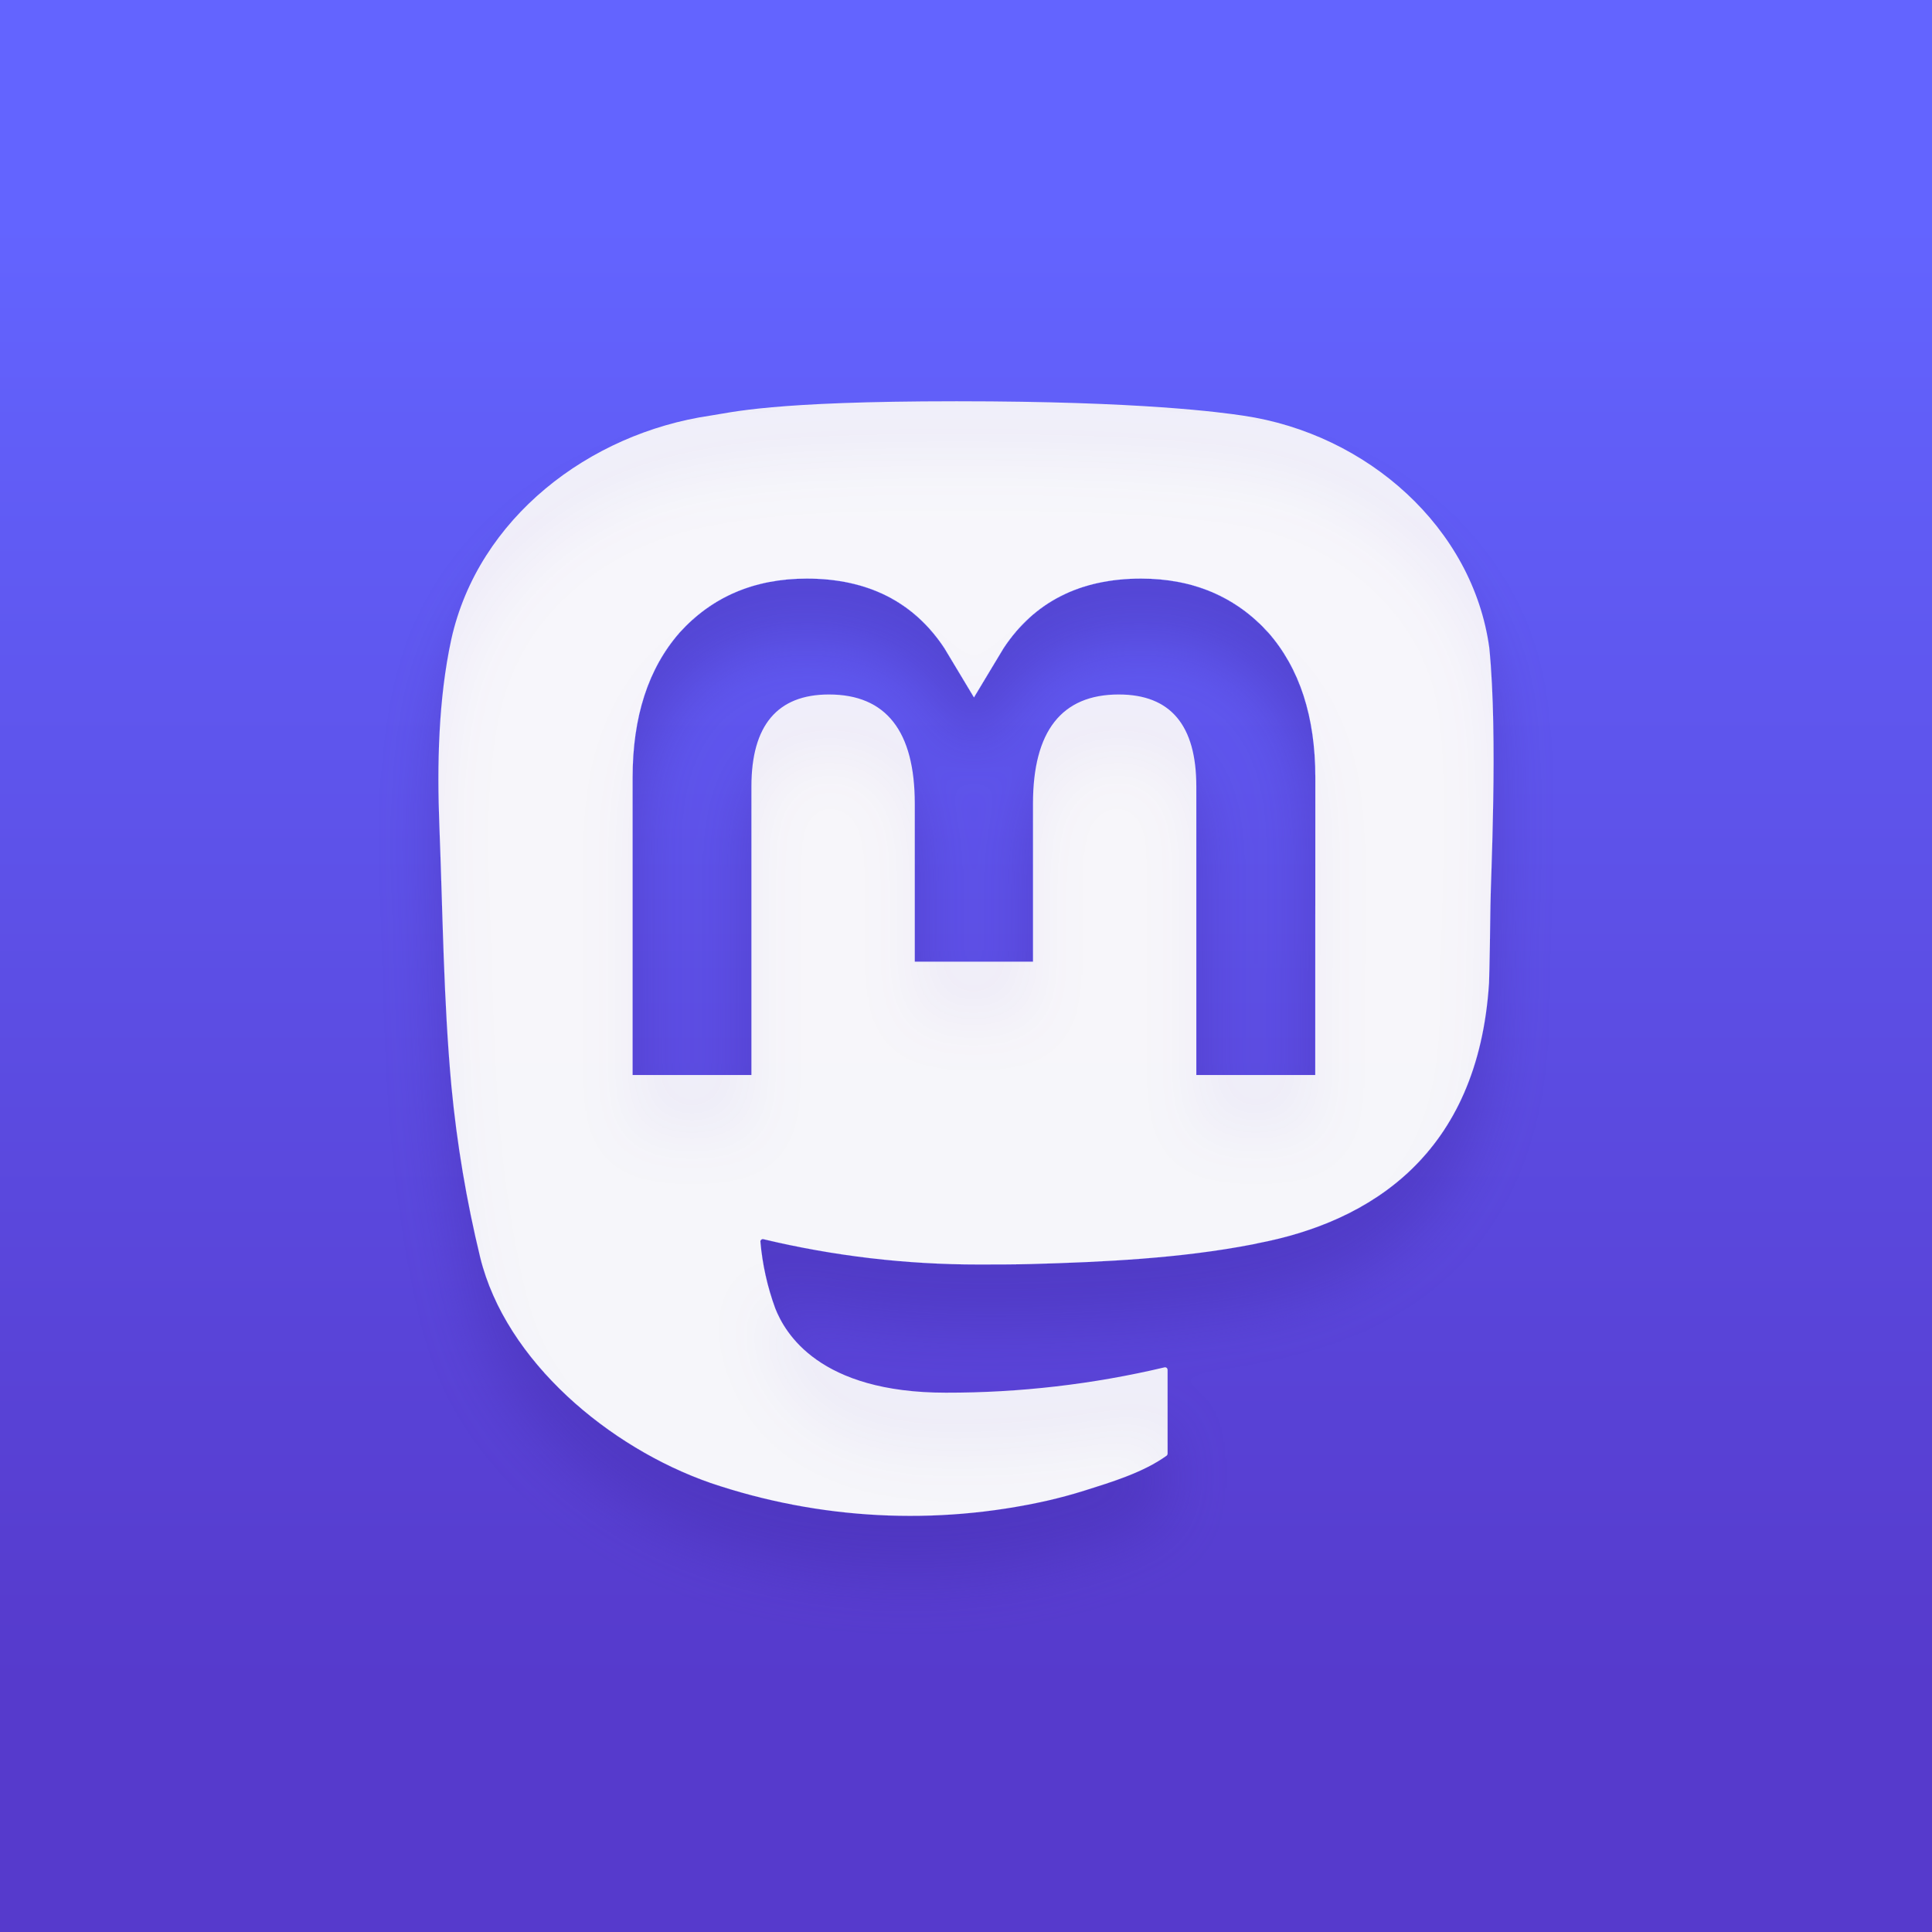
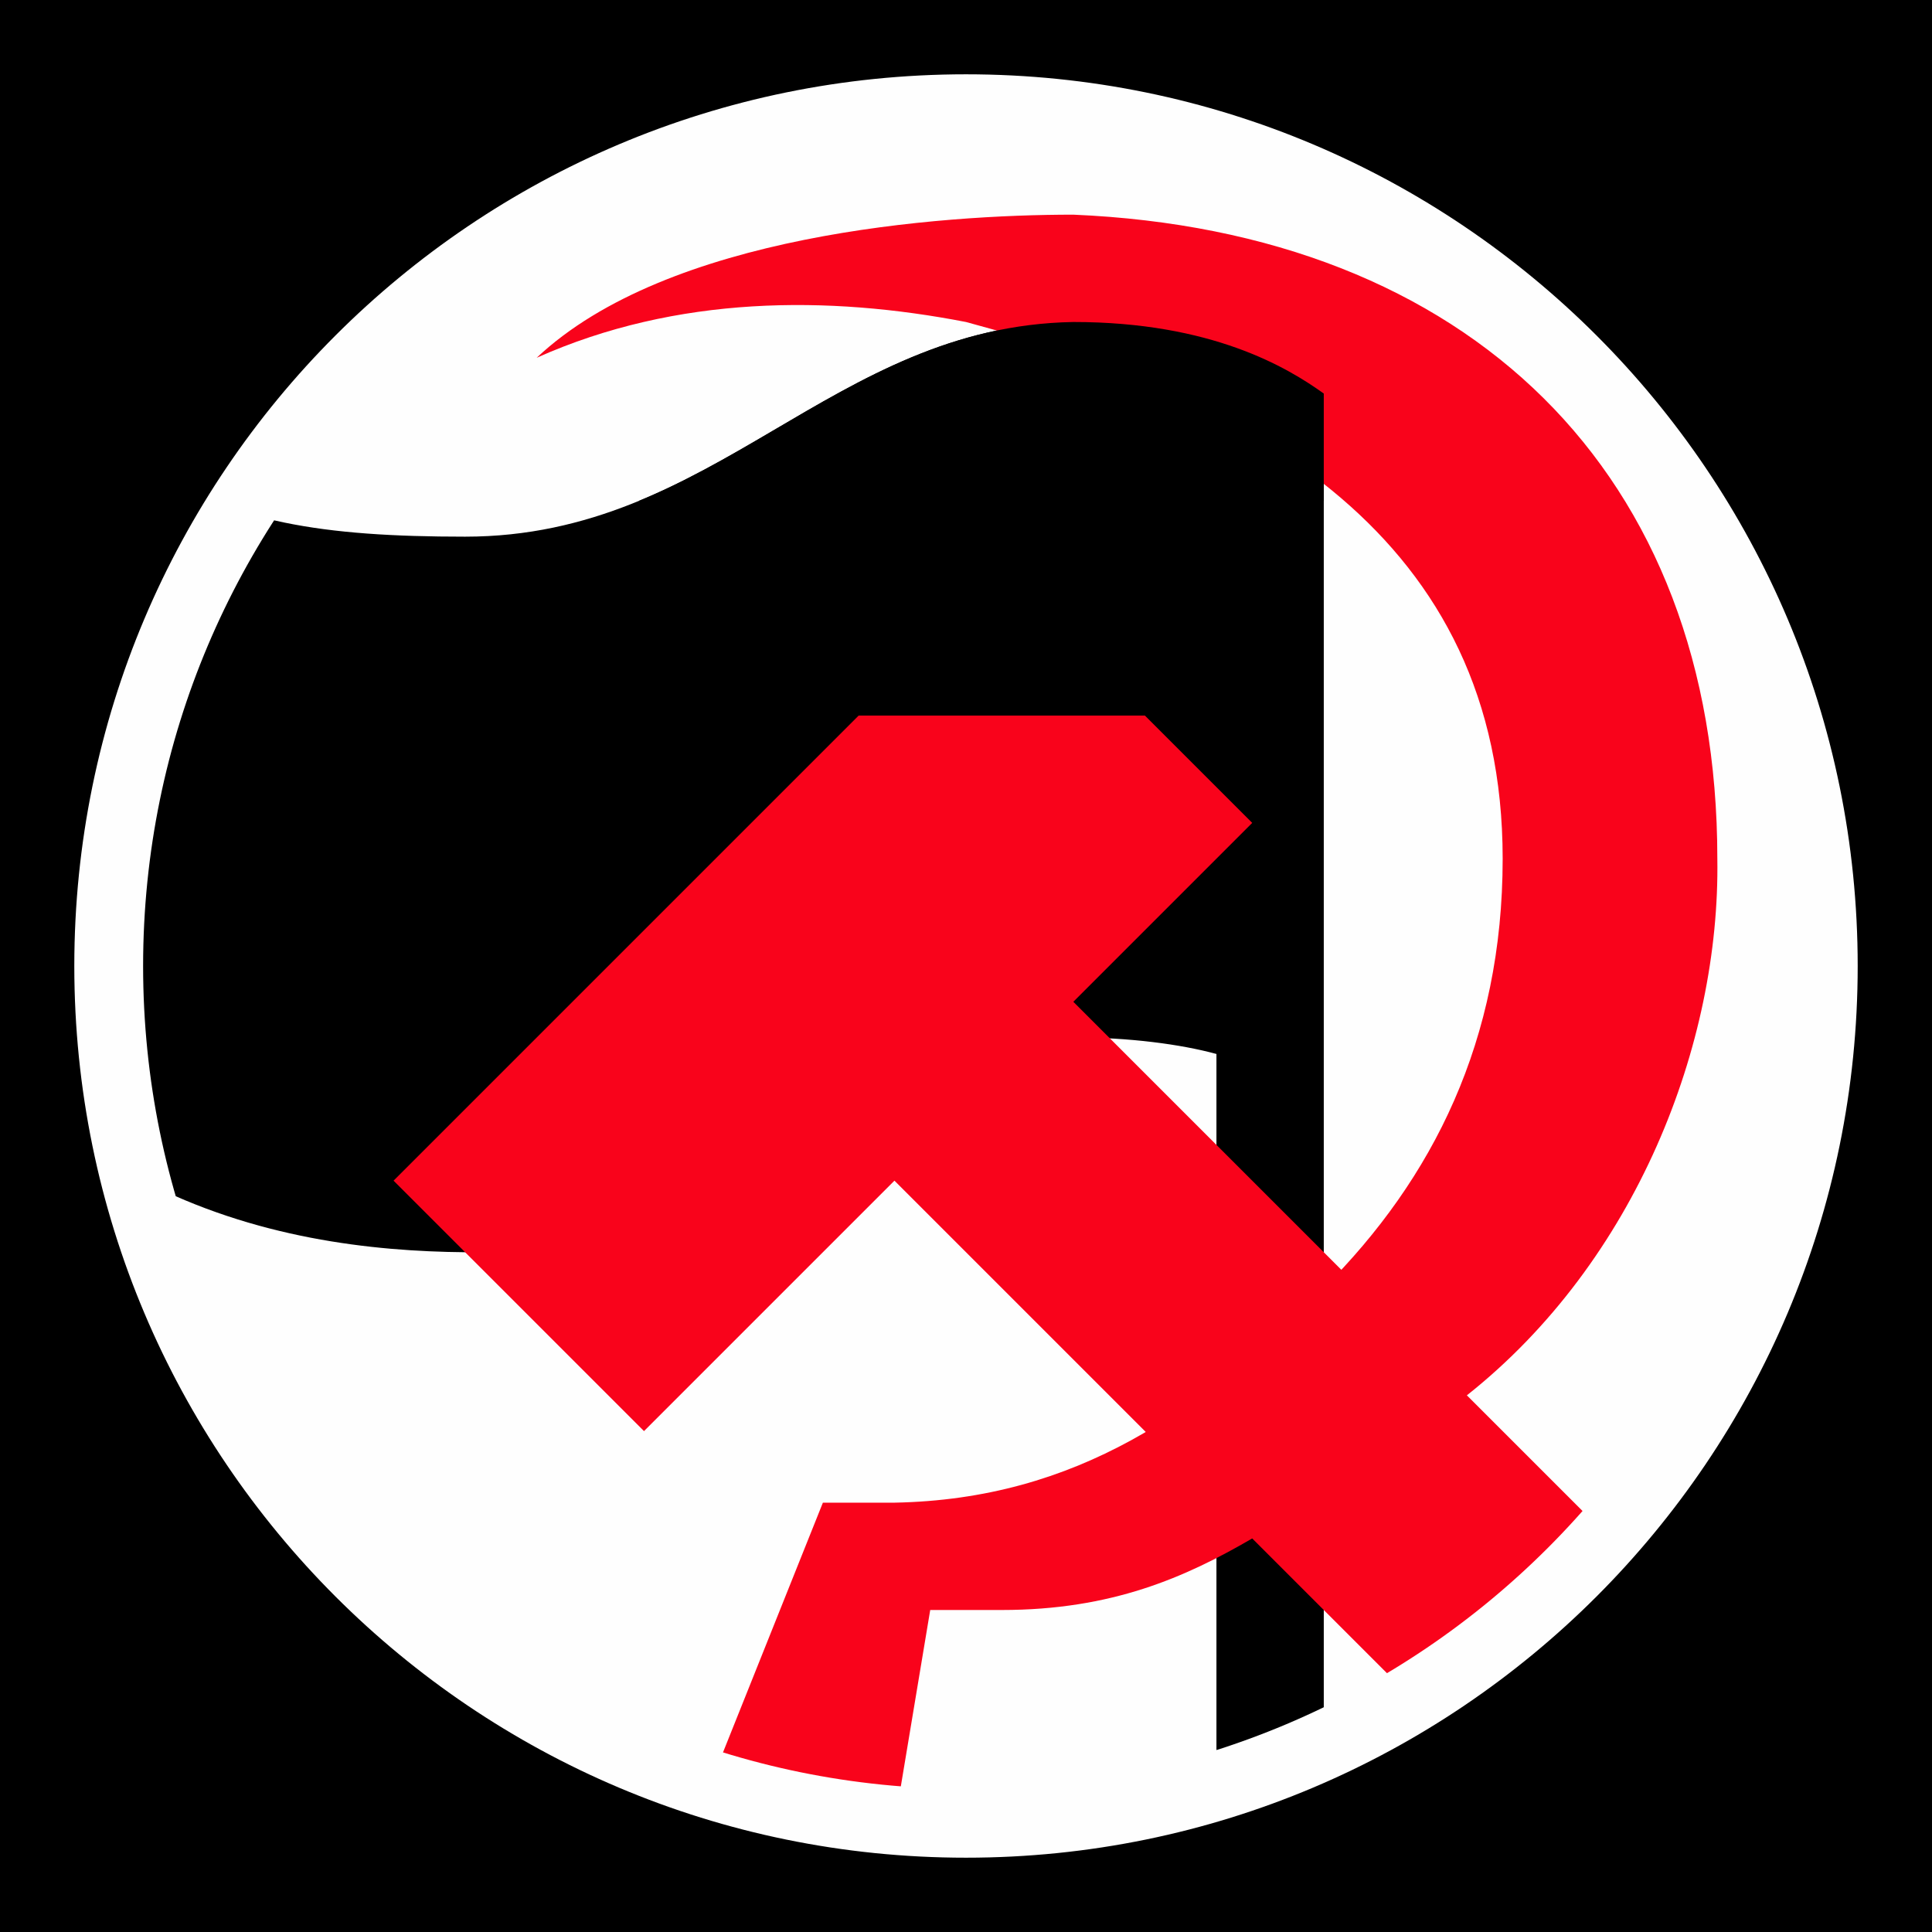
- <svg xmlns="http://www.w3.org/2000/svg" width="130" height="130" viewBox="0 0 121 130" fill="none">
-   <rect width="130" height="130" fill="url(#paint0_linear_2_2)" x="-4.5" />
-   <g filter="url(#filter0_di_2_2)">
-     <path d="M95.713 43.604C94.62 35.546 87.535 29.195 79.137 27.965C77.72 27.757 72.351 27 59.915 27H59.822C47.382 27 44.714 27.757 43.297 27.965C35.132 29.161 27.676 34.867 25.867 43.021C24.997 47.037 24.904 51.489 25.065 55.573C25.296 61.429 25.34 67.275 25.877 73.108C26.248 76.982 26.895 80.825 27.813 84.609C29.533 91.597 36.494 97.412 43.314 99.785C50.615 102.259 58.468 102.67 65.992 100.971C66.82 100.78 67.638 100.559 68.448 100.306C70.274 99.73 72.416 99.086 73.992 97.954C74.013 97.938 74.031 97.918 74.043 97.894C74.056 97.871 74.063 97.844 74.064 97.818V92.166C74.063 92.141 74.057 92.117 74.046 92.094C74.035 92.072 74.019 92.052 73.999 92.037C73.979 92.022 73.956 92.011 73.932 92.006C73.907 92 73.882 92 73.857 92.006C69.037 93.147 64.097 93.719 59.141 93.71C50.612 93.71 48.318 89.698 47.661 88.028C47.133 86.584 46.798 85.078 46.664 83.549C46.662 83.523 46.667 83.497 46.678 83.474C46.688 83.45 46.704 83.43 46.724 83.413C46.744 83.397 46.768 83.386 46.793 83.38C46.819 83.375 46.845 83.375 46.87 83.382C51.61 84.515 56.469 85.087 61.346 85.086C62.518 85.086 63.688 85.086 64.86 85.055C69.765 84.919 74.934 84.67 79.759 83.736C79.879 83.712 80 83.692 80.103 83.661C87.714 82.212 94.957 77.665 95.693 66.15C95.72 65.697 95.789 61.402 95.789 60.931C95.793 59.333 96.308 49.59 95.713 43.604ZM84 72.337H75.997V52.907C75.997 48.816 74.277 46.73 70.779 46.73C66.934 46.73 65.008 49.198 65.008 54.073V64.708H57.053V54.073C57.053 49.198 55.124 46.73 51.279 46.73C47.802 46.73 46.065 48.816 46.062 52.907V72.337H38.066V52.317C38.066 48.227 39.119 44.977 41.226 42.568C43.4 40.165 46.251 38.931 49.79 38.931C53.886 38.931 56.981 40.492 59.045 43.611L61.036 46.925L63.031 43.611C65.094 40.492 68.19 38.931 72.279 38.931C75.814 38.931 78.665 40.165 80.846 42.568C82.953 44.975 84.007 48.224 84.007 52.317L84 72.337Z" fill="#FBFBFB" fill-opacity="0.97" />
+ <svg xmlns="http://www.w3.org/2000/svg" viewBox="0 0 135 135">
+   <defs>
+     <clipPath clipPathUnits="userSpaceOnUse" id="b">
+       <path style="fill:#fff;fill-opacity:.994;stroke:#000;stroke-width:0;stroke-linecap:round;stroke-linejoin:round;stroke-dasharray:none;stroke-opacity:1;paint-order:normal;stop-color:#000" d="M55 40h60v15H55z" />
+     </clipPath>
+     <clipPath clipPathUnits="userSpaceOnUse" id="a">
+       <circle style="fill:#fff;fill-opacity:.997;stroke:none;stroke-width:0;stroke-linecap:round;stroke-linejoin:round;stroke-dasharray:none;stroke-opacity:1;paint-order:stroke fill markers;stop-color:#000" cx="67.5" cy="67.5" r="57.5" />
+     </clipPath>
+   </defs>
+   <path style="fill:#000;stroke:none;stroke-width:5.384;stroke-linecap:square;stroke-miterlimit:10;paint-order:markers stroke fill;stop-color:#000;fill-opacity:1" d="M-7.308-7.308h149.616v149.616H-7.308z" />
+   <circle style="display:inline;fill:#fff;fill-opacity:.994;stroke:#000;stroke-width:5.192;stroke-linecap:round;stroke-linejoin:round;stroke-dasharray:none;stroke-opacity:1;paint-order:normal;stop-color:#000" cx="67.5" cy="67.5" r="64.904" />
+   <g clip-path="url(#a)">
+     <path style="color:#000;display:inline;fill:#000;stroke:none;stroke-width:3.1;stroke-dasharray:none;stroke-opacity:1;paint-order:stroke fill markers" d="M75 22.5c-16.914.298-24.98 15-42.5 15-9.949 0-16.35-.986-22.5-5v50c7.76 4.012 15.936 4.942 22.5 5 19.34 0 29.541-14.78 42.5-15.009 3.928 0 7.496.475 10 1.156V142.5h7.5v-115c-2.535-1.82-7.826-5-17.5-5z" />
+     <path style="display:inline;opacity:1;fill:#f9031b;fill-opacity:1;stroke:none;stroke-width:3.1;stroke-dasharray:none;stroke-opacity:1;paint-order:stroke fill markers;stop-color:#000;stop-opacity:1" d="M37.5 25c9.802-4.382 20.41-4.36 30-2.5C87.385 27.828 105 37.477 105 60c0 12.7-4.88 22.38-12.5 30-8.597 8.597-17.272 14.76-30 15h-5l-15 37.5H60l5-30h5c7.688 0 12.823-2.28 17.5-5 4.419-2.57 9.252-5.445 15-10 11.832-9.376 17.704-24.574 17.5-37.5 0-26.98-17.371-43.823-45-45-9.28 0-28.325 1.356-37.5 10z" />
+     <path style="font-variation-settings:normal;display:inline;opacity:1;fill:#f9031b;fill-opacity:1;stroke:none;stroke-width:3.1;stroke-linecap:butt;stroke-linejoin:miter;stroke-miterlimit:4;stroke-dasharray:none;stroke-dashoffset:0;stroke-opacity:1;paint-order:stroke fill markers;stop-color:#000;stop-opacity:1" d="M27.5 82.5 45 100l17.5-17.5 64 64L139 134 75 70l12.5-12.5L80 50H60Z" />
+     <path style="color:#000;display:inline;fill:#000;stroke:none;stroke-width:3.1;stroke-dasharray:none;stroke-opacity:1;paint-order:stroke fill markers" d="M95 42.5c-16.914.298-24.979 15-42.5 15-9.948 0-16.35-.987-22.5-5v50c7.76 4.012 15.936 4.942 22.5 5 19.34 0 29.541-14.78 42.5-15.009 3.928 0 7.496.475 10 1.156V162.5h7.5v-115c-2.535-1.82-7.826-5-17.5-5z" clip-path="url(#b)" transform="translate(-20 -20)" />
  </g>
-   <defs>
-     <filter id="filter0_di_2_2" x="21" y="27" width="79" height="83" filterUnits="userSpaceOnUse" color-interpolation-filters="sRGB">
-       <feFlood flood-opacity="0" result="BackgroundImageFix" />
-       <feColorMatrix in="SourceAlpha" type="matrix" values="0 0 0 0 0 0 0 0 0 0 0 0 0 0 0 0 0 0 127 0" result="hardAlpha" />
-       <feOffset dy="4" />
-       <feGaussianBlur stdDeviation="2" />
-       <feComposite in2="hardAlpha" operator="out" />
-       <feColorMatrix type="matrix" values="0 0 0 0 0.261 0 0 0 0 0.166 0 0 0 0 0.663 0 0 0 0.4 0" />
-       <feBlend mode="normal" in2="BackgroundImageFix" result="effect1_dropShadow_2_2" />
-       <feBlend mode="normal" in="SourceGraphic" in2="effect1_dropShadow_2_2" result="shape" />
-       <feColorMatrix in="SourceAlpha" type="matrix" values="0 0 0 0 0 0 0 0 0 0 0 0 0 0 0 0 0 0 127 0" result="hardAlpha" />
-       <feOffset dy="4" />
-       <feGaussianBlur stdDeviation="2" />
-       <feComposite in2="hardAlpha" operator="arithmetic" k2="-1" k3="1" />
-       <feColorMatrix type="matrix" values="0 0 0 0 0.337 0 0 0 0 0.227 0 0 0 0 0.8 0 0 0 0.05 0" />
-       <feBlend mode="normal" in2="shape" result="effect2_innerShadow_2_2" />
-     </filter>
-     <linearGradient id="paint0_linear_2_2" x1="61" y1="130" x2="61" y2="-91.5" gradientUnits="userSpaceOnUse">
-       <stop offset="0.076" stop-color="#563ACC" />
-       <stop offset="0.52" stop-color="#6364FF" />
-     </linearGradient>
-   </defs>
</svg>
